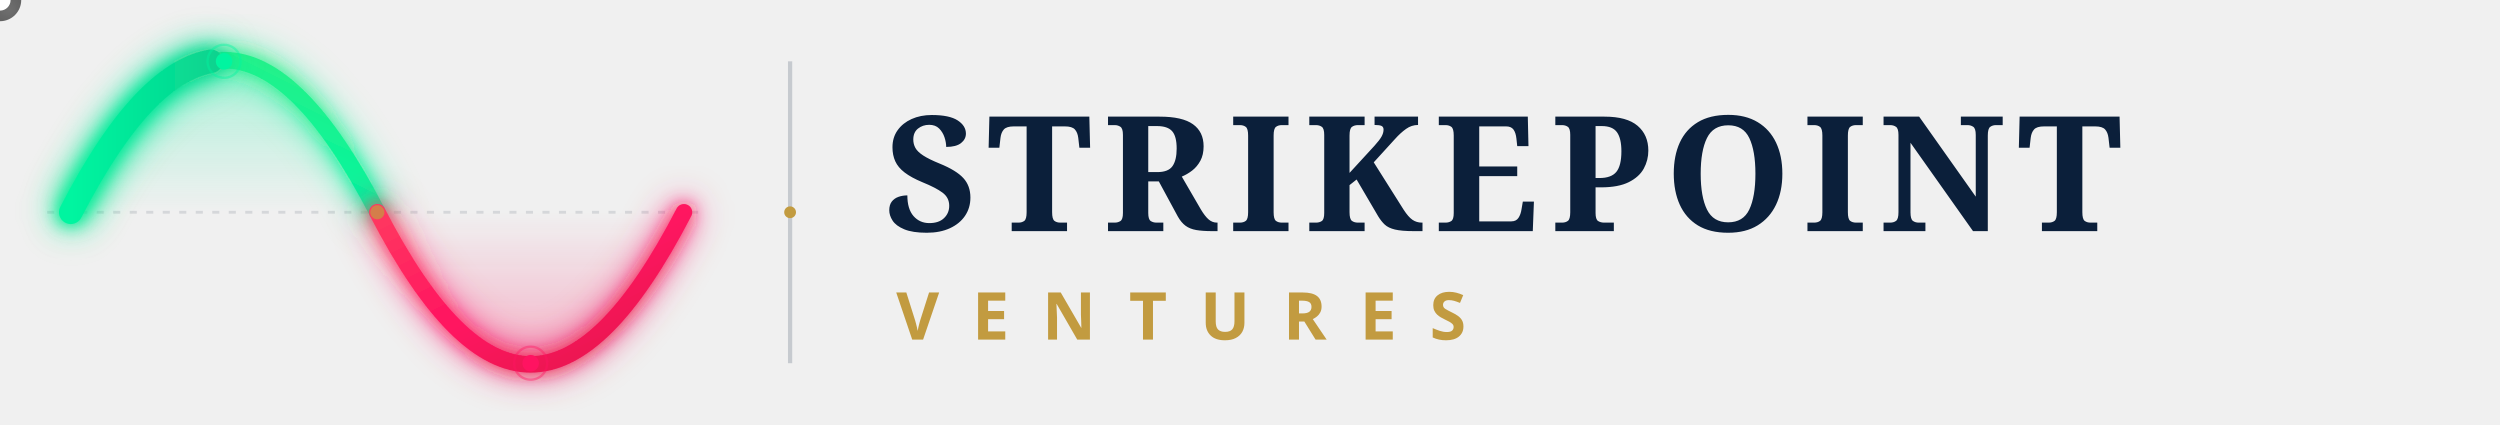
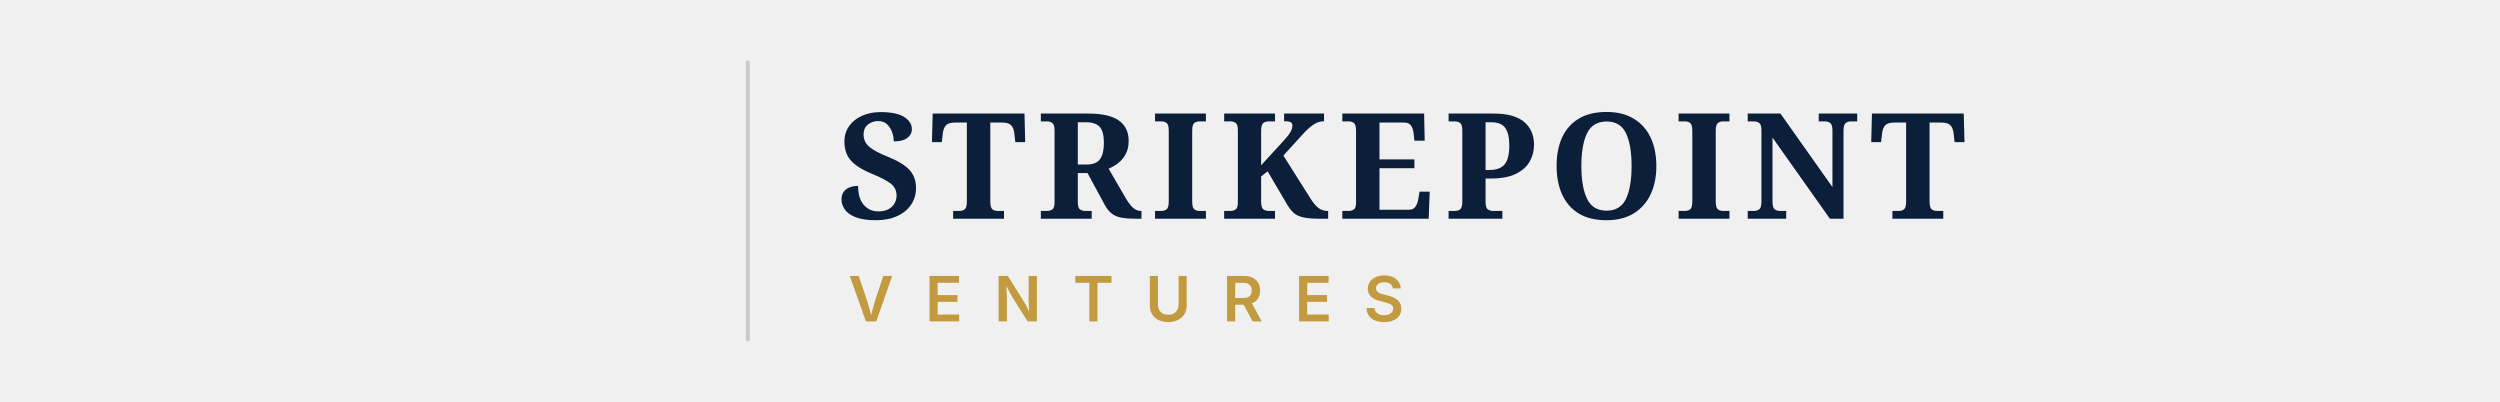
- <svg xmlns="http://www.w3.org/2000/svg" viewBox="0 0 1060 180" width="1060" height="180">
+ <svg xmlns="http://www.w3.org/2000/svg" viewBox="0 0 1120 180" width="1120" height="180">
  <defs>
-     <linearGradient id="crestNeon" x1="0%" y1="100%" x2="100%" y2="0%">
+     <linearGradient id="liveWaveGrad" x1="30" y1="90" x2="290" y2="90" gradientUnits="userSpaceOnUse">
      <stop offset="0%" stop-color="#00D26A" />
-       <stop offset="50%" stop-color="#00F5A0" />
-       <stop offset="100%" stop-color="#38EF7D" />
-     </linearGradient>
-     <linearGradient id="troughNeon" x1="0%" y1="0%" x2="100%" y2="100%">
-       <stop offset="0%" stop-color="#FF3860" />
-       <stop offset="50%" stop-color="#FF1361" />
-       <stop offset="100%" stop-color="#E11D48" />
-     </linearGradient>
-     <linearGradient id="liveWaveGrad" x1="0%" y1="0%" x2="100%" y2="0%">
-       <stop offset="0%" stop-color="#00F5A0" />
-       <stop offset="42%" stop-color="#10B981" />
-       <stop offset="50%" stop-color="#F59E0B" />
-       <stop offset="58%" stop-color="#EF4444" />
+       <stop offset="44%" stop-color="#00F5A0" />
+       <stop offset="49.8%" stop-color="#10B981" />
+       <stop offset="50.2%" stop-color="#EF4444" />
+       <stop offset="56%" stop-color="#FF3860" />
      <stop offset="100%" stop-color="#FF1361" />
    </linearGradient>
-     <filter id="neonGlow" x="-30%" y="-30%" width="160%" height="160%">
-       <feGaussianBlur stdDeviation="3.5" result="blur1" />
-       <feGaussianBlur stdDeviation="7" result="blur2" />
-       <feMerge>
-         <feMergeNode in="blur2" />
-         <feMergeNode in="blur1" />
-         <feMergeNode in="SourceGraphic" />
-       </feMerge>
-     </filter>
-     <filter id="particleGlow" x="-50%" y="-50%" width="200%" height="200%">
-       <feGaussianBlur stdDeviation="4" result="pBlur" />
-       <feMerge>
-         <feMergeNode in="pBlur" />
-         <feMergeNode in="SourceGraphic" />
-       </feMerge>
-     </filter>
-     <linearGradient id="crestAura" x1="0%" y1="0%" x2="0%" y2="100%">
-       <stop offset="0%" stop-color="#00F5A0" stop-opacity="0.28" />
-       <stop offset="100%" stop-color="#00F5A0" stop-opacity="0.0" />
-     </linearGradient>
-     <linearGradient id="troughAura" x1="0%" y1="0%" x2="0%" y2="100%">
-       <stop offset="0%" stop-color="#FF1361" stop-opacity="0.0" />
-       <stop offset="100%" stop-color="#FF1361" stop-opacity="0.28" />
-     </linearGradient>
  </defs>
-   <style>
-     @keyframes pulseAura {
-       0%, 100% { opacity: 0.55; }
-       50% { opacity: 0.95; }
-     }
-     @keyframes liveTrail {
-       0% {
-         stroke-dashoffset: 400;
-         opacity: 0.3;
-       }
-       15% {
-         opacity: 1;
-       }
-       85% {
-         opacity: 1;
-       }
-       100% {
-         stroke-dashoffset: -80;
-         opacity: 0.2;
-       }
-     }
-     @keyframes liveDotGlow {
-       0%, 100% { transform: scale(1); filter: drop-shadow(0 0 6px #00F5A0); }
-       50% { transform: scale(1.25); filter: drop-shadow(0 0 12px #FF1361); }
-     }
-     .aura-bg {
-       animation: pulseAura 3s ease-in-out infinite;
-     }
-     .sweep-trail {
-       stroke-dasharray: 90 320;
-       animation: liveTrail 2.6s cubic-bezier(0.4, 0, 0.2, 1) infinite;
-     }
-   </style>
  <g id="sine-wave-mark">
-     <path class="aura-bg" d="M 30 90 C 74.5 4, 115.5 4, 160 90 Z" fill="url(#crestAura)" />
-     <path class="aura-bg" d="M 160 90 C 204.5 176, 245.5 176, 290 90 Z" fill="url(#troughAura)" />
-     <line x1="20" y1="90" x2="300" y2="90" stroke="rgba(11,31,58,0.12)" stroke-width="1.2" stroke-dasharray="3 4" />
-     <path d="M 30 90 C 74.5 4, 115.5 4, 160 90" fill="none" stroke="url(#crestNeon)" stroke-width="7" stroke-linecap="round" filter="url(#neonGlow)" />
-     <path d="M 160 90 C 204.5 176, 245.5 176, 290 90" fill="none" stroke="url(#troughNeon)" stroke-width="7" stroke-linecap="round" filter="url(#neonGlow)" />
-     <path class="sweep-trail" d="M 30 90 C 74.5 4, 115.5 4, 160 90 C 204.5 176, 245.5 176, 290 90" fill="none" stroke="url(#liveWaveGrad)" stroke-width="10" stroke-linecap="round" filter="url(#neonGlow)" />
-     <g>
-       <circle r="9" opacity="0.6">
-         <animateMotion path="M 30 90 C 74.5 4, 115.5 4, 160 90 C 204.5 176, 245.5 176, 290 90" dur="2.6s" repeatCount="indefinite" keyPoints="0;1" keyTimes="0;1" calcMode="spline" keySplines="0.4 0 0.2 1" />
-         <animate attributeName="fill" values="#00F5A0;#00F5A0;#10B981;#F59E0B;#EF4444;#FF1361;#FF1361" keyTimes="0;0.25;0.45;0.52;0.7;0.9;1" dur="2.6s" repeatCount="indefinite" />
-         <animate attributeName="r" values="7;11;7" dur="1.3s" repeatCount="indefinite" />
-       </circle>
-       <circle r="4.5" fill="#FFFFFF" filter="url(#particleGlow)">
-         <animateMotion path="M 30 90 C 74.5 4, 115.5 4, 160 90 C 204.5 176, 245.5 176, 290 90" dur="2.6s" repeatCount="indefinite" keyPoints="0;1" keyTimes="0;1" calcMode="spline" keySplines="0.4 0 0.2 1" />
-       </circle>
-     </g>
-     <circle cx="95" cy="26" r="3.5" fill="#00F5A0" />
-     <circle cx="95" cy="26" r="7" fill="none" stroke="#00F5A0" stroke-width="1" opacity="0.4" />
-     <circle cx="225" cy="154" r="3.5" fill="#FF1361" />
-     <circle cx="225" cy="154" r="7" fill="none" stroke="#FF1361" stroke-width="1" opacity="0.4" />
-     <circle cx="160" cy="90" r="3" fill="#C29B40" opacity="0.7" />
+     <path fill="none" stroke="url(#liveWaveGrad)" stroke-width="7" stroke-linecap="round" stroke-linejoin="round">
+       <animate attributeName="d" dur="2.8s" repeatCount="indefinite" calcMode="spline" keyTimes="0; 0.25; 0.5; 0.75; 1" keySplines="0.45 0 0.25 1; 0.45 0 0.25 1; 0.45 0 0.25 1; 0.45 0 0.25 1" values="           M 30 90 C 76 44, 114 44, 160 90 C 206 136, 244 136, 290 90;           M 30 90 C 68 20, 110 30, 160 90 C 202 160, 244 150, 290 90;           M 30 90 C 74 12, 116 12, 160 90 C 204 168, 246 168, 290 90;           M 30 90 C 80 30, 122 20, 160 90 C 210 150, 252 160, 290 90;           M 30 90 C 76 44, 114 44, 160 90 C 206 136, 244 136, 290 90         " />
+     </path>
  </g>
-   <line x1="335" y1="26" x2="335" y2="154" stroke="rgba(11,31,58,0.18)" stroke-width="1.8" />
-   <circle cx="335" cy="90" r="2.5" fill="#C29B40" />
+   <line x1="335" y1="28" x2="335" y2="152" stroke="rgba(11,31,58,0.18)" stroke-width="1.8" stroke-linecap="round" />
  <g id="brand-text">
-     <text x="375" y="98" font-family="'Fraunces', Georgia, serif" font-weight="700" font-size="68" letter-spacing="5" fill="#0B1F3A">STRIKEPOINT</text>
-     <text x="380" y="144" font-family="'Hanken Grotesk', system-ui, sans-serif" font-weight="600" font-size="28" letter-spacing="14" fill="#C29B40">VENTURES</text>
+     <text x="375" y="98" font-family="'Fraunces', Georgia, serif" font-weight="700" font-size="66" letter-spacing="4.5" fill="#0B1F3A">STRIKEPOINT</text>
+     <text x="380" y="144" font-family="'Hanken Grotesk', system-ui, -apple-system, sans-serif" font-weight="600" font-size="28" letter-spacing="14" fill="#C29B40">VENTURES</text>
  </g>
</svg>
